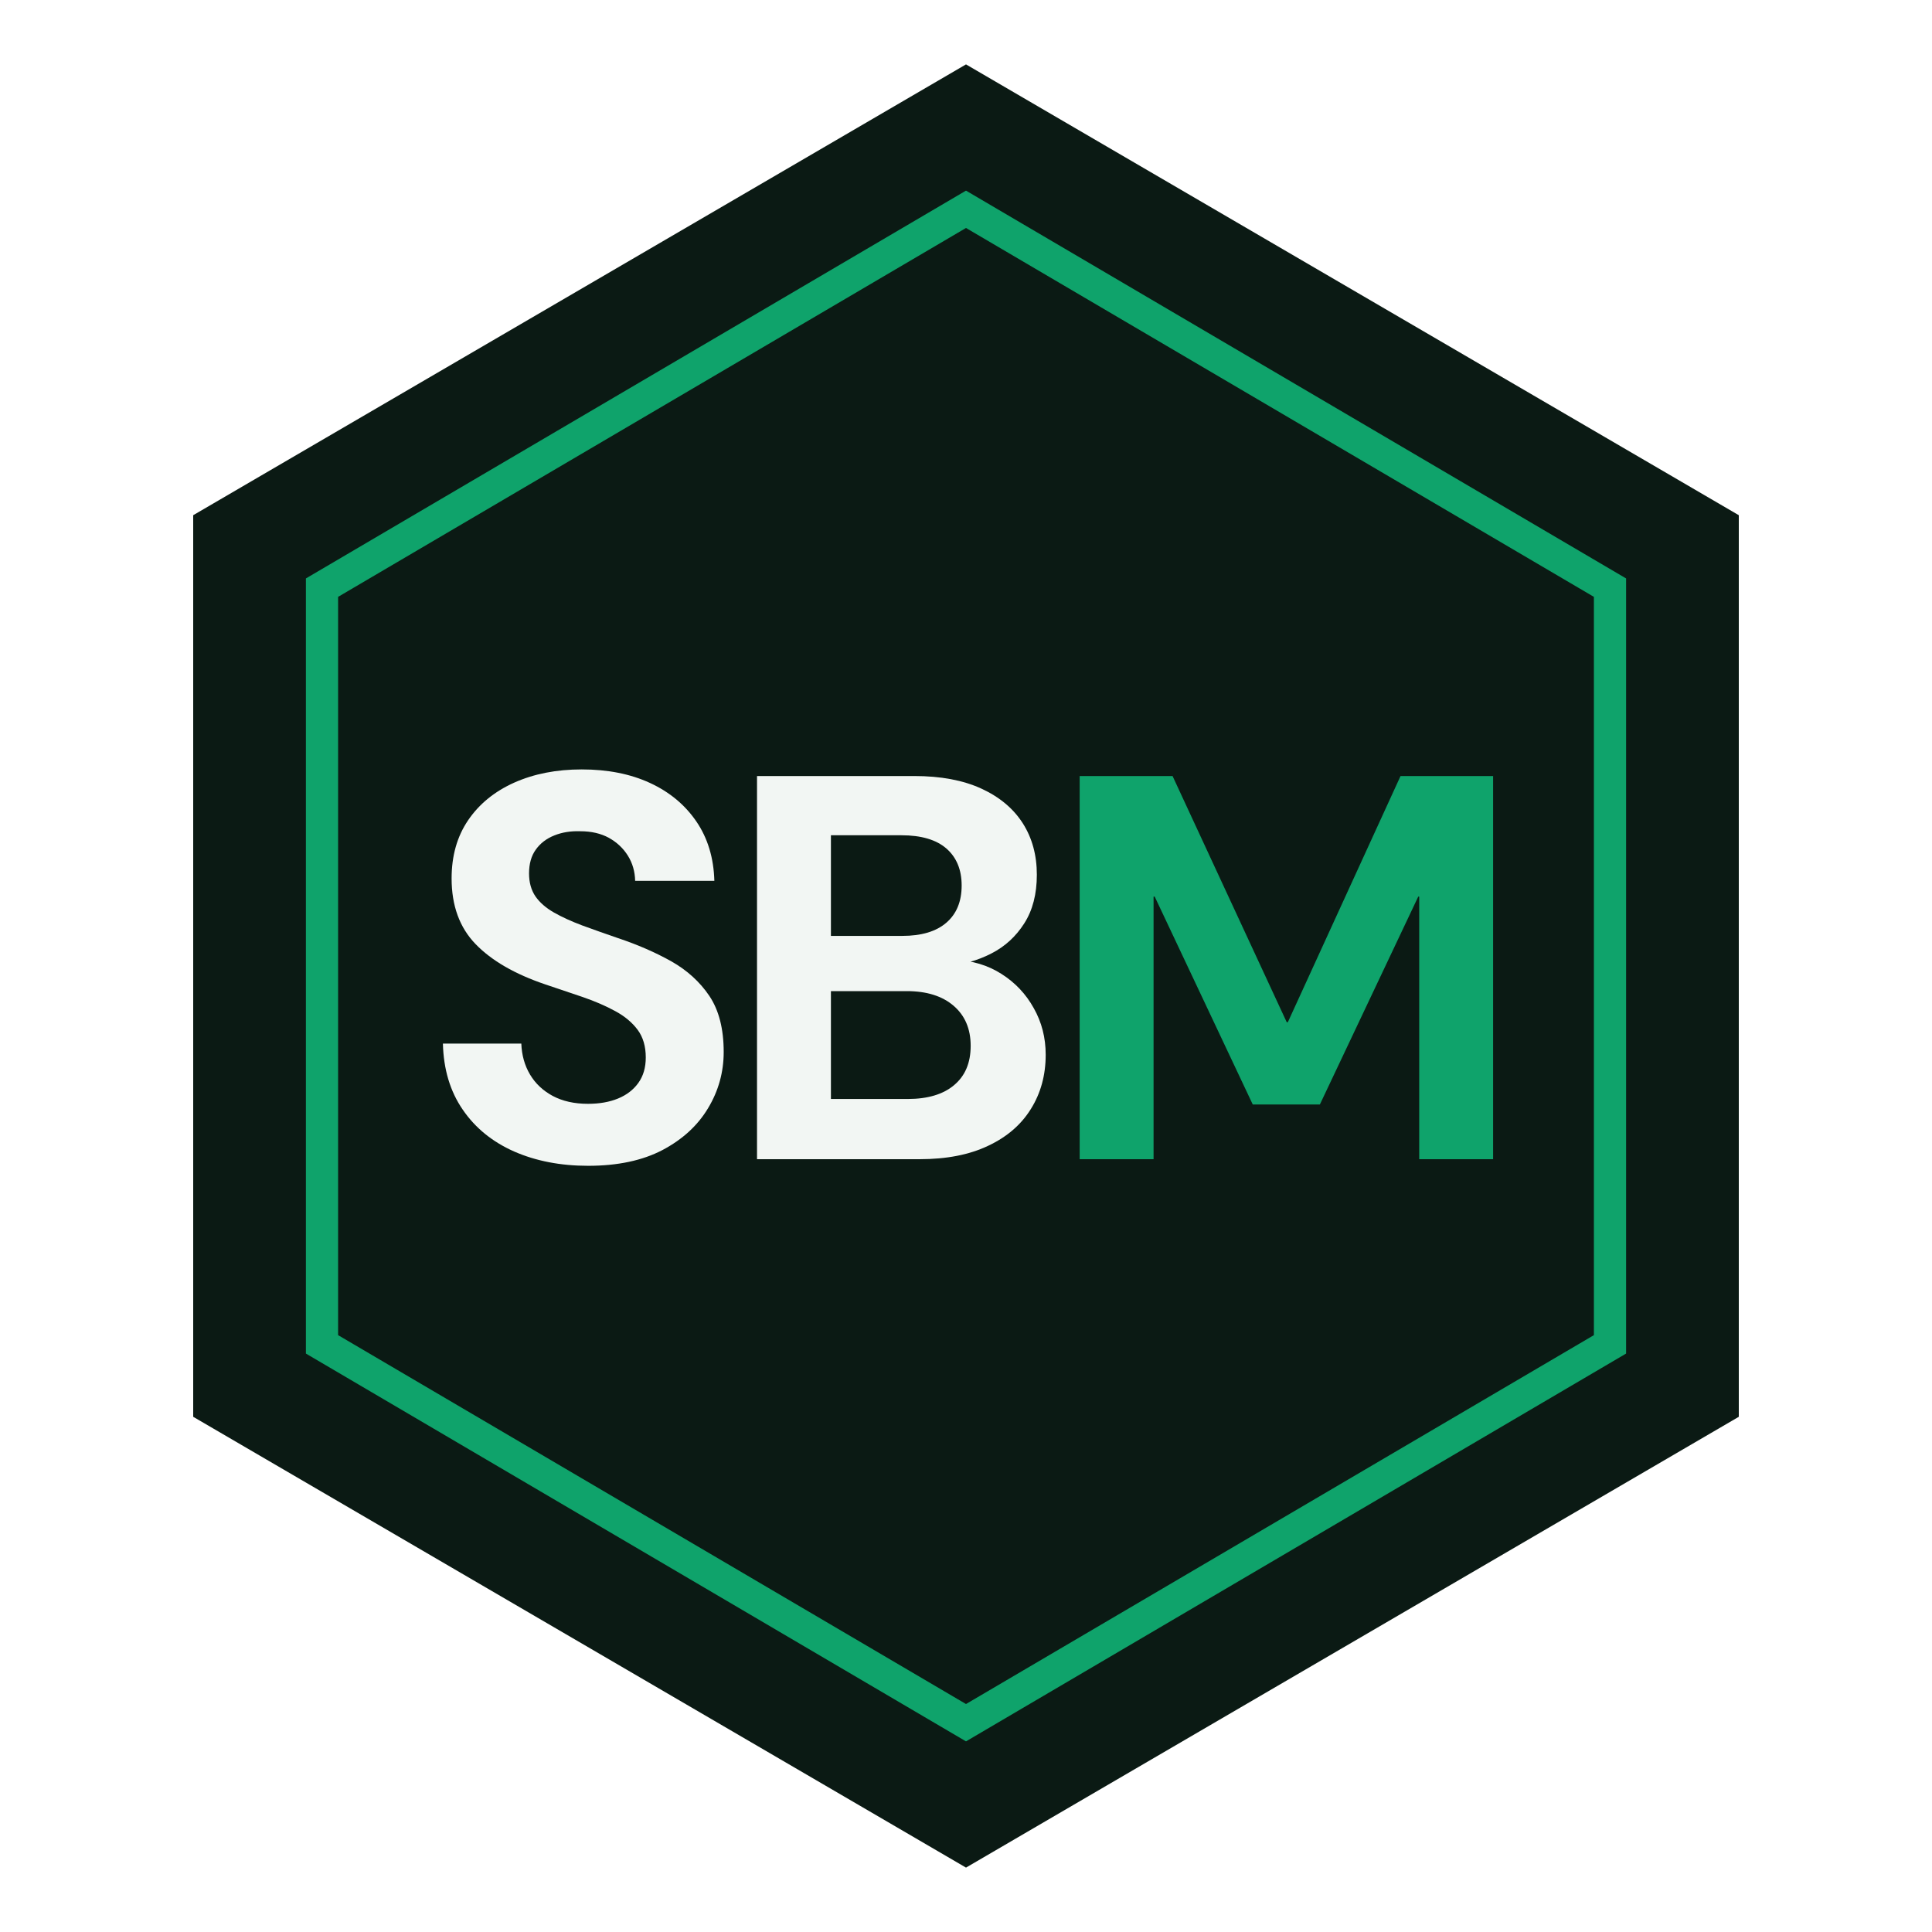
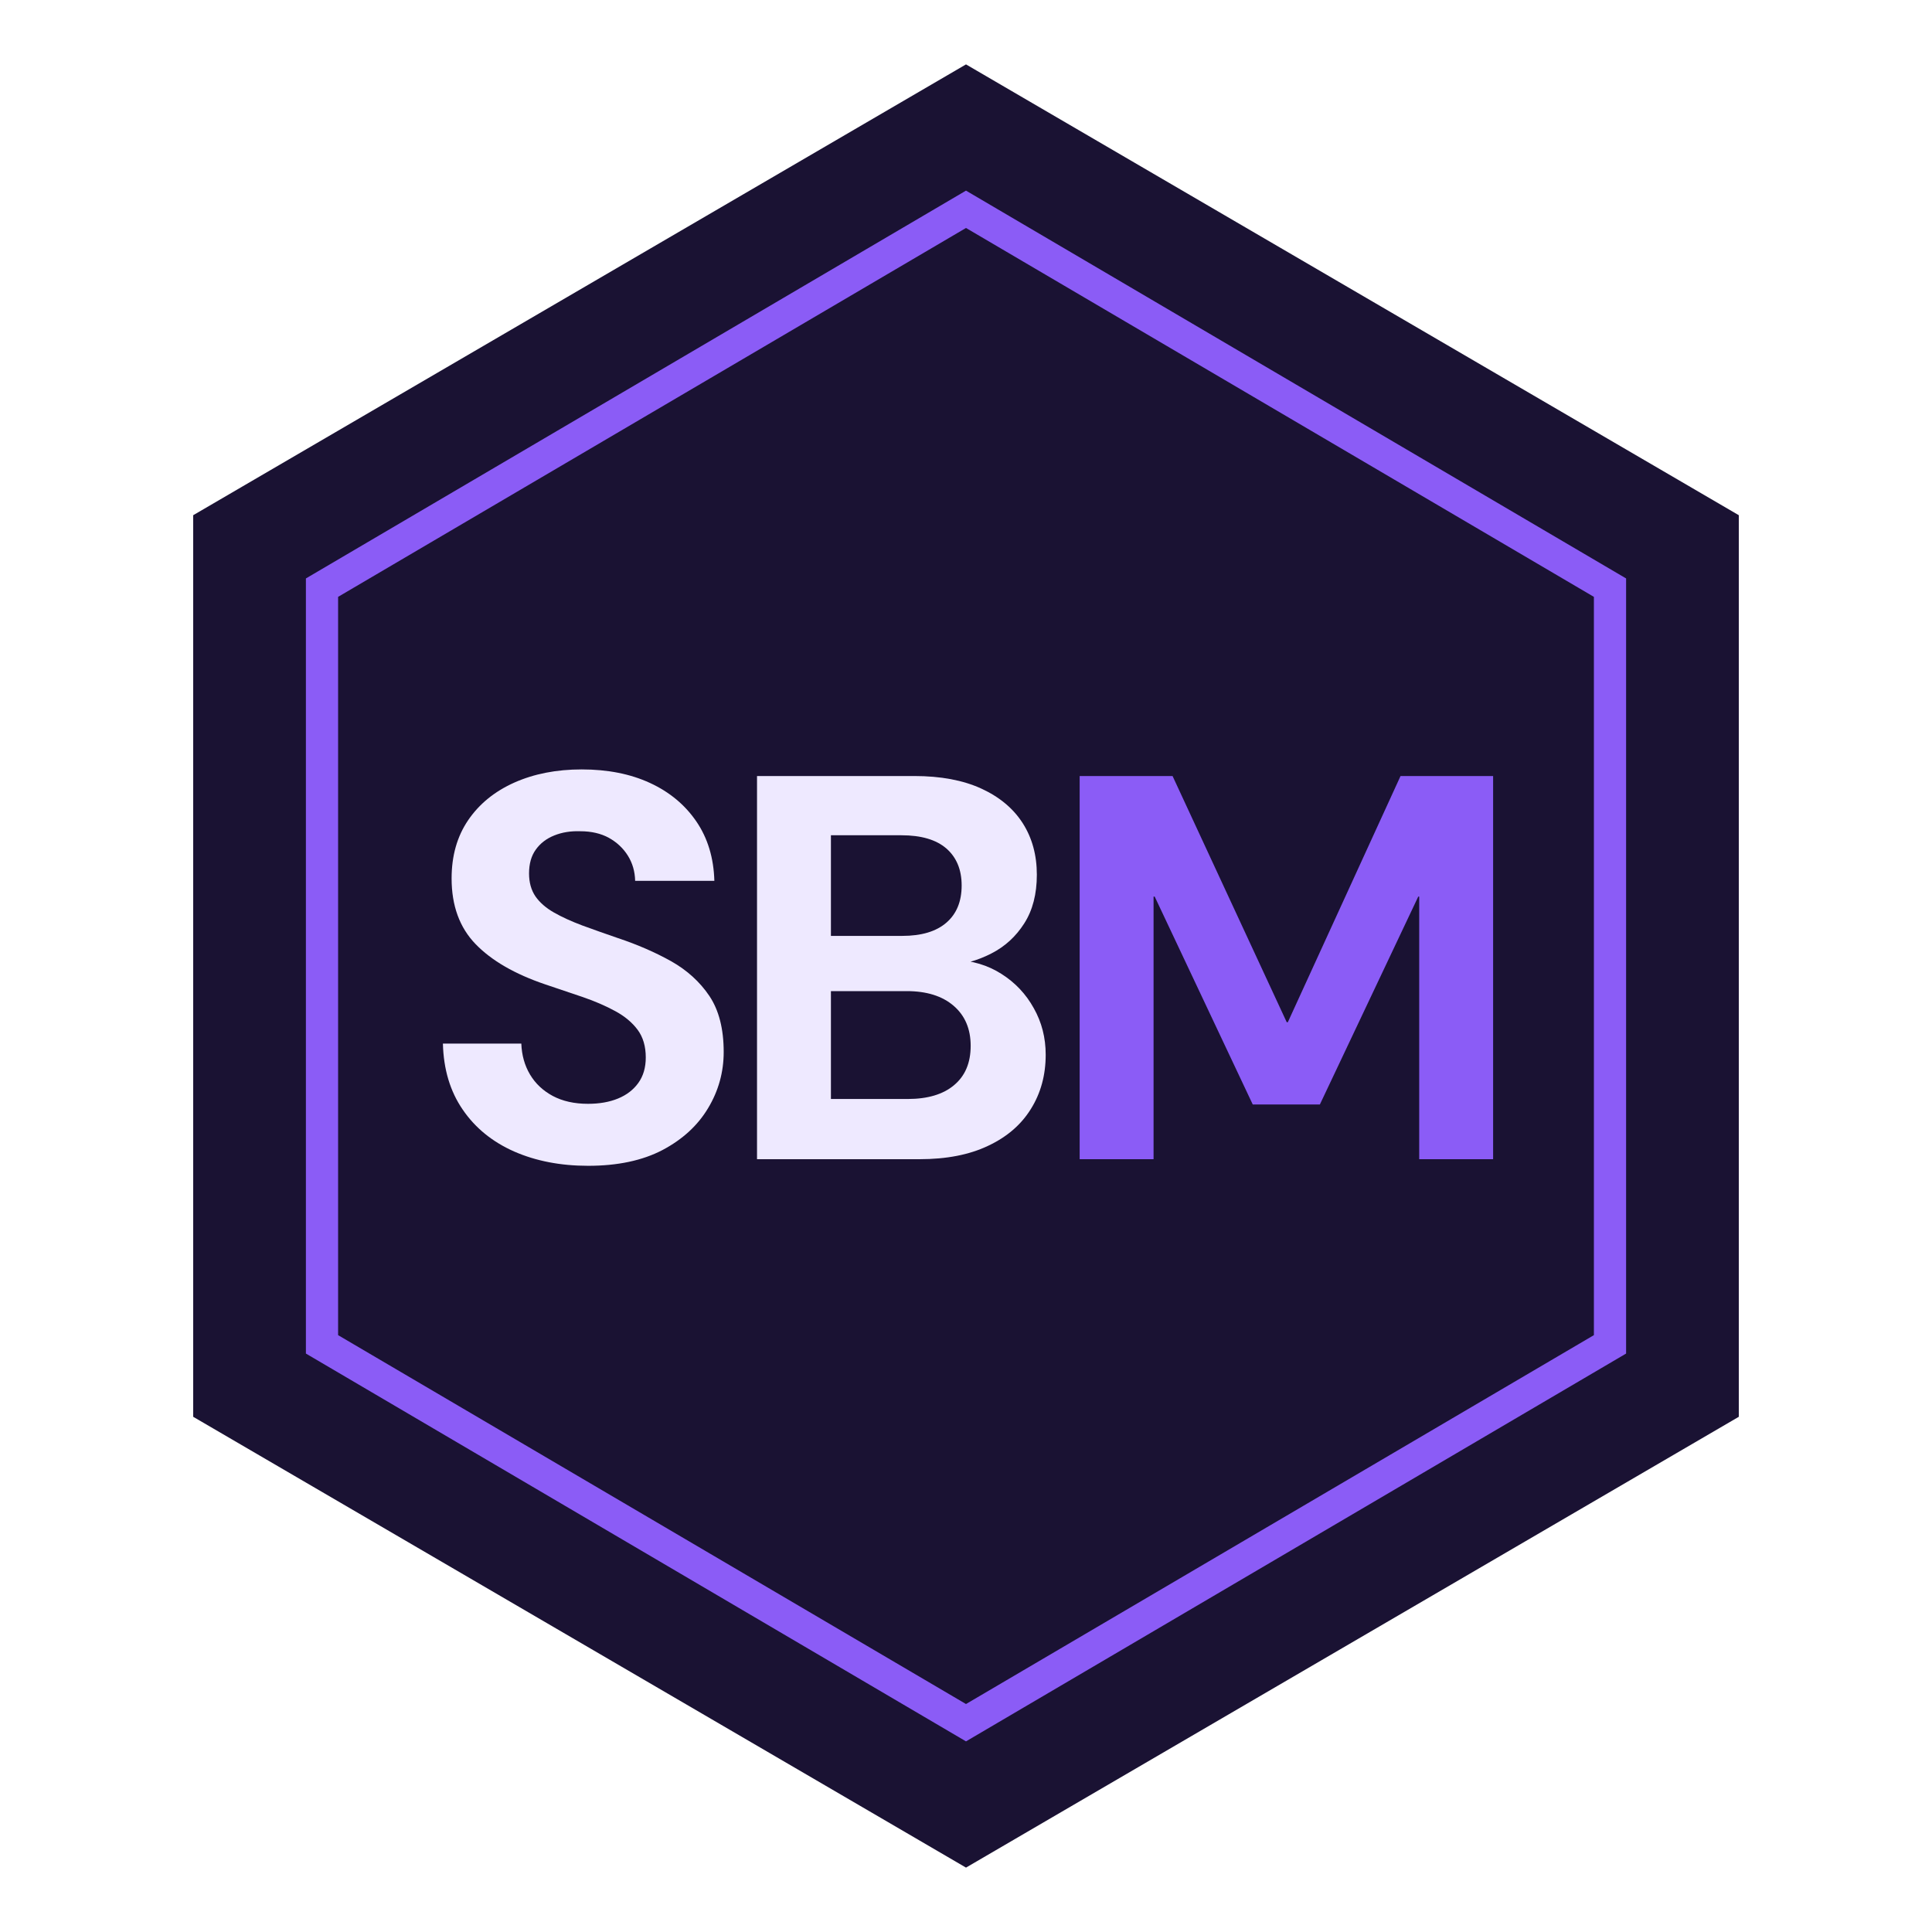
<svg xmlns="http://www.w3.org/2000/svg" viewBox="0 0 120 120">
-   <path d="M60 4 L108 32 V88 L60 116 L12 88 V32 Z" fill="#0B1A14" />
-   <path d="M60 13 L100 36.5 V83.5 L60 107 L20 83.5 V36.5 Z" fill="none" stroke="#0FA36B" stroke-width="2" />
-   <path fill="#F2F6F3" d="M36.53 72.41Q33.96 72.41 31.93 71.52Q29.9 70.62 28.74 68.92Q27.57 67.22 27.51 64.82H32.38Q32.42 65.9 32.92 66.74Q33.42 67.58 34.33 68.07Q35.25 68.56 36.52 68.56Q37.59 68.56 38.39 68.23Q39.19 67.9 39.65 67.26Q40.11 66.62 40.11 65.68Q40.11 64.65 39.61 63.97Q39.1 63.28 38.21 62.8Q37.33 62.32 36.2 61.93Q35.08 61.55 33.86 61.14Q31.03 60.18 29.54 58.64Q28.05 57.1 28.05 54.56Q28.05 52.45 29.08 50.94Q30.11 49.43 31.94 48.61Q33.78 47.79 36.13 47.79Q38.55 47.79 40.37 48.63Q42.19 49.47 43.25 51.02Q44.31 52.57 44.37 54.71H39.45Q39.43 53.84 39 53.15Q38.57 52.46 37.82 52.04Q37.07 51.63 36.04 51.63Q35.15 51.6 34.43 51.89Q33.7 52.18 33.28 52.77Q32.86 53.35 32.86 54.25Q32.86 55.09 33.26 55.68Q33.67 56.26 34.41 56.68Q35.15 57.1 36.16 57.48Q37.17 57.85 38.39 58.27Q40.19 58.87 41.68 59.7Q43.17 60.54 44.06 61.86Q44.95 63.19 44.95 65.34Q44.95 67.22 43.98 68.83Q43.02 70.44 41.15 71.43Q39.28 72.41 36.53 72.41Z" />
-   <path fill="#F2F6F3" d="M47.02 72V48.2H56.78Q59.25 48.2 60.95 48.98Q62.65 49.76 63.53 51.14Q64.4 52.51 64.4 54.33Q64.4 56.13 63.62 57.35Q62.84 58.58 61.56 59.23Q60.27 59.89 58.77 60L59.3 59.62Q60.93 59.68 62.2 60.49Q63.48 61.3 64.21 62.62Q64.95 63.93 64.95 65.51Q64.95 67.41 64.03 68.88Q63.12 70.35 61.37 71.17Q59.63 72 57.11 72ZM51.61 68.26H56.38Q58.24 68.26 59.26 67.4Q60.29 66.54 60.29 64.96Q60.29 63.38 59.23 62.47Q58.17 61.56 56.32 61.56H51.61ZM51.61 58.13H56.04Q57.83 58.13 58.78 57.31Q59.73 56.49 59.73 55Q59.73 53.53 58.78 52.7Q57.83 51.88 55.99 51.88H51.61Z" />
-   <path fill="#0FA36B" d="M67.06 72V48.2H72.83L79.92 63.49H79.99L86.99 48.2H92.74V72H88.15V55.69H88.09L81.98 68.6H77.81L71.72 55.69H71.65V72Z" />
+   <path d="M60 4 L108 32 V88 L60 116 L12 88 V32 Z" fill="#1A1233" />
+   <path d="M60 13 L100 36.5 V83.5 L60 107 L20 83.5 V36.5 Z" fill="none" stroke="#8B5CF6" stroke-width="2" />
+   <path fill="#EEE9FF" d="M36.53 72.41Q33.96 72.41 31.93 71.52Q29.9 70.62 28.74 68.92Q27.57 67.22 27.51 64.82H32.38Q32.42 65.9 32.92 66.74Q33.42 67.58 34.33 68.07Q35.25 68.56 36.52 68.56Q37.59 68.56 38.39 68.23Q39.19 67.9 39.65 67.26Q40.11 66.62 40.11 65.68Q40.11 64.65 39.61 63.97Q39.1 63.28 38.21 62.8Q37.33 62.32 36.2 61.93Q35.08 61.55 33.86 61.14Q31.03 60.18 29.54 58.64Q28.05 57.1 28.05 54.56Q28.05 52.45 29.08 50.94Q30.11 49.43 31.94 48.61Q33.78 47.79 36.13 47.79Q38.55 47.79 40.37 48.63Q42.19 49.47 43.25 51.02Q44.31 52.57 44.37 54.71H39.45Q39.43 53.84 39 53.15Q38.57 52.46 37.82 52.04Q37.07 51.63 36.04 51.63Q35.15 51.6 34.43 51.89Q33.7 52.18 33.28 52.77Q32.86 53.35 32.86 54.25Q32.86 55.09 33.26 55.68Q33.67 56.26 34.41 56.68Q35.15 57.1 36.16 57.48Q37.17 57.85 38.39 58.27Q40.19 58.87 41.68 59.7Q43.17 60.54 44.06 61.86Q44.95 63.19 44.95 65.34Q44.95 67.22 43.98 68.83Q43.02 70.44 41.15 71.43Q39.28 72.41 36.53 72.41Z" />
+   <path fill="#EEE9FF" d="M47.02 72V48.2H56.78Q59.25 48.2 60.95 48.98Q62.65 49.76 63.53 51.14Q64.4 52.51 64.4 54.33Q64.4 56.13 63.62 57.35Q62.84 58.58 61.56 59.23Q60.27 59.89 58.77 60L59.3 59.62Q60.93 59.68 62.2 60.49Q63.48 61.3 64.21 62.62Q64.95 63.93 64.95 65.51Q64.95 67.41 64.03 68.88Q63.12 70.35 61.37 71.17Q59.63 72 57.11 72ZM51.61 68.26H56.38Q58.24 68.26 59.26 67.4Q60.29 66.54 60.29 64.96Q60.29 63.38 59.23 62.47Q58.17 61.56 56.32 61.56H51.61ZM51.61 58.13H56.04Q57.83 58.13 58.78 57.31Q59.73 56.49 59.73 55Q59.73 53.53 58.78 52.7Q57.83 51.88 55.99 51.88H51.61Z" />
+   <path fill="#8B5CF6" d="M67.06 72V48.2H72.83L79.92 63.49H79.99L86.99 48.2H92.74V72H88.15V55.69H88.09L81.98 68.6H77.81L71.72 55.69H71.65V72Z" />
</svg>
